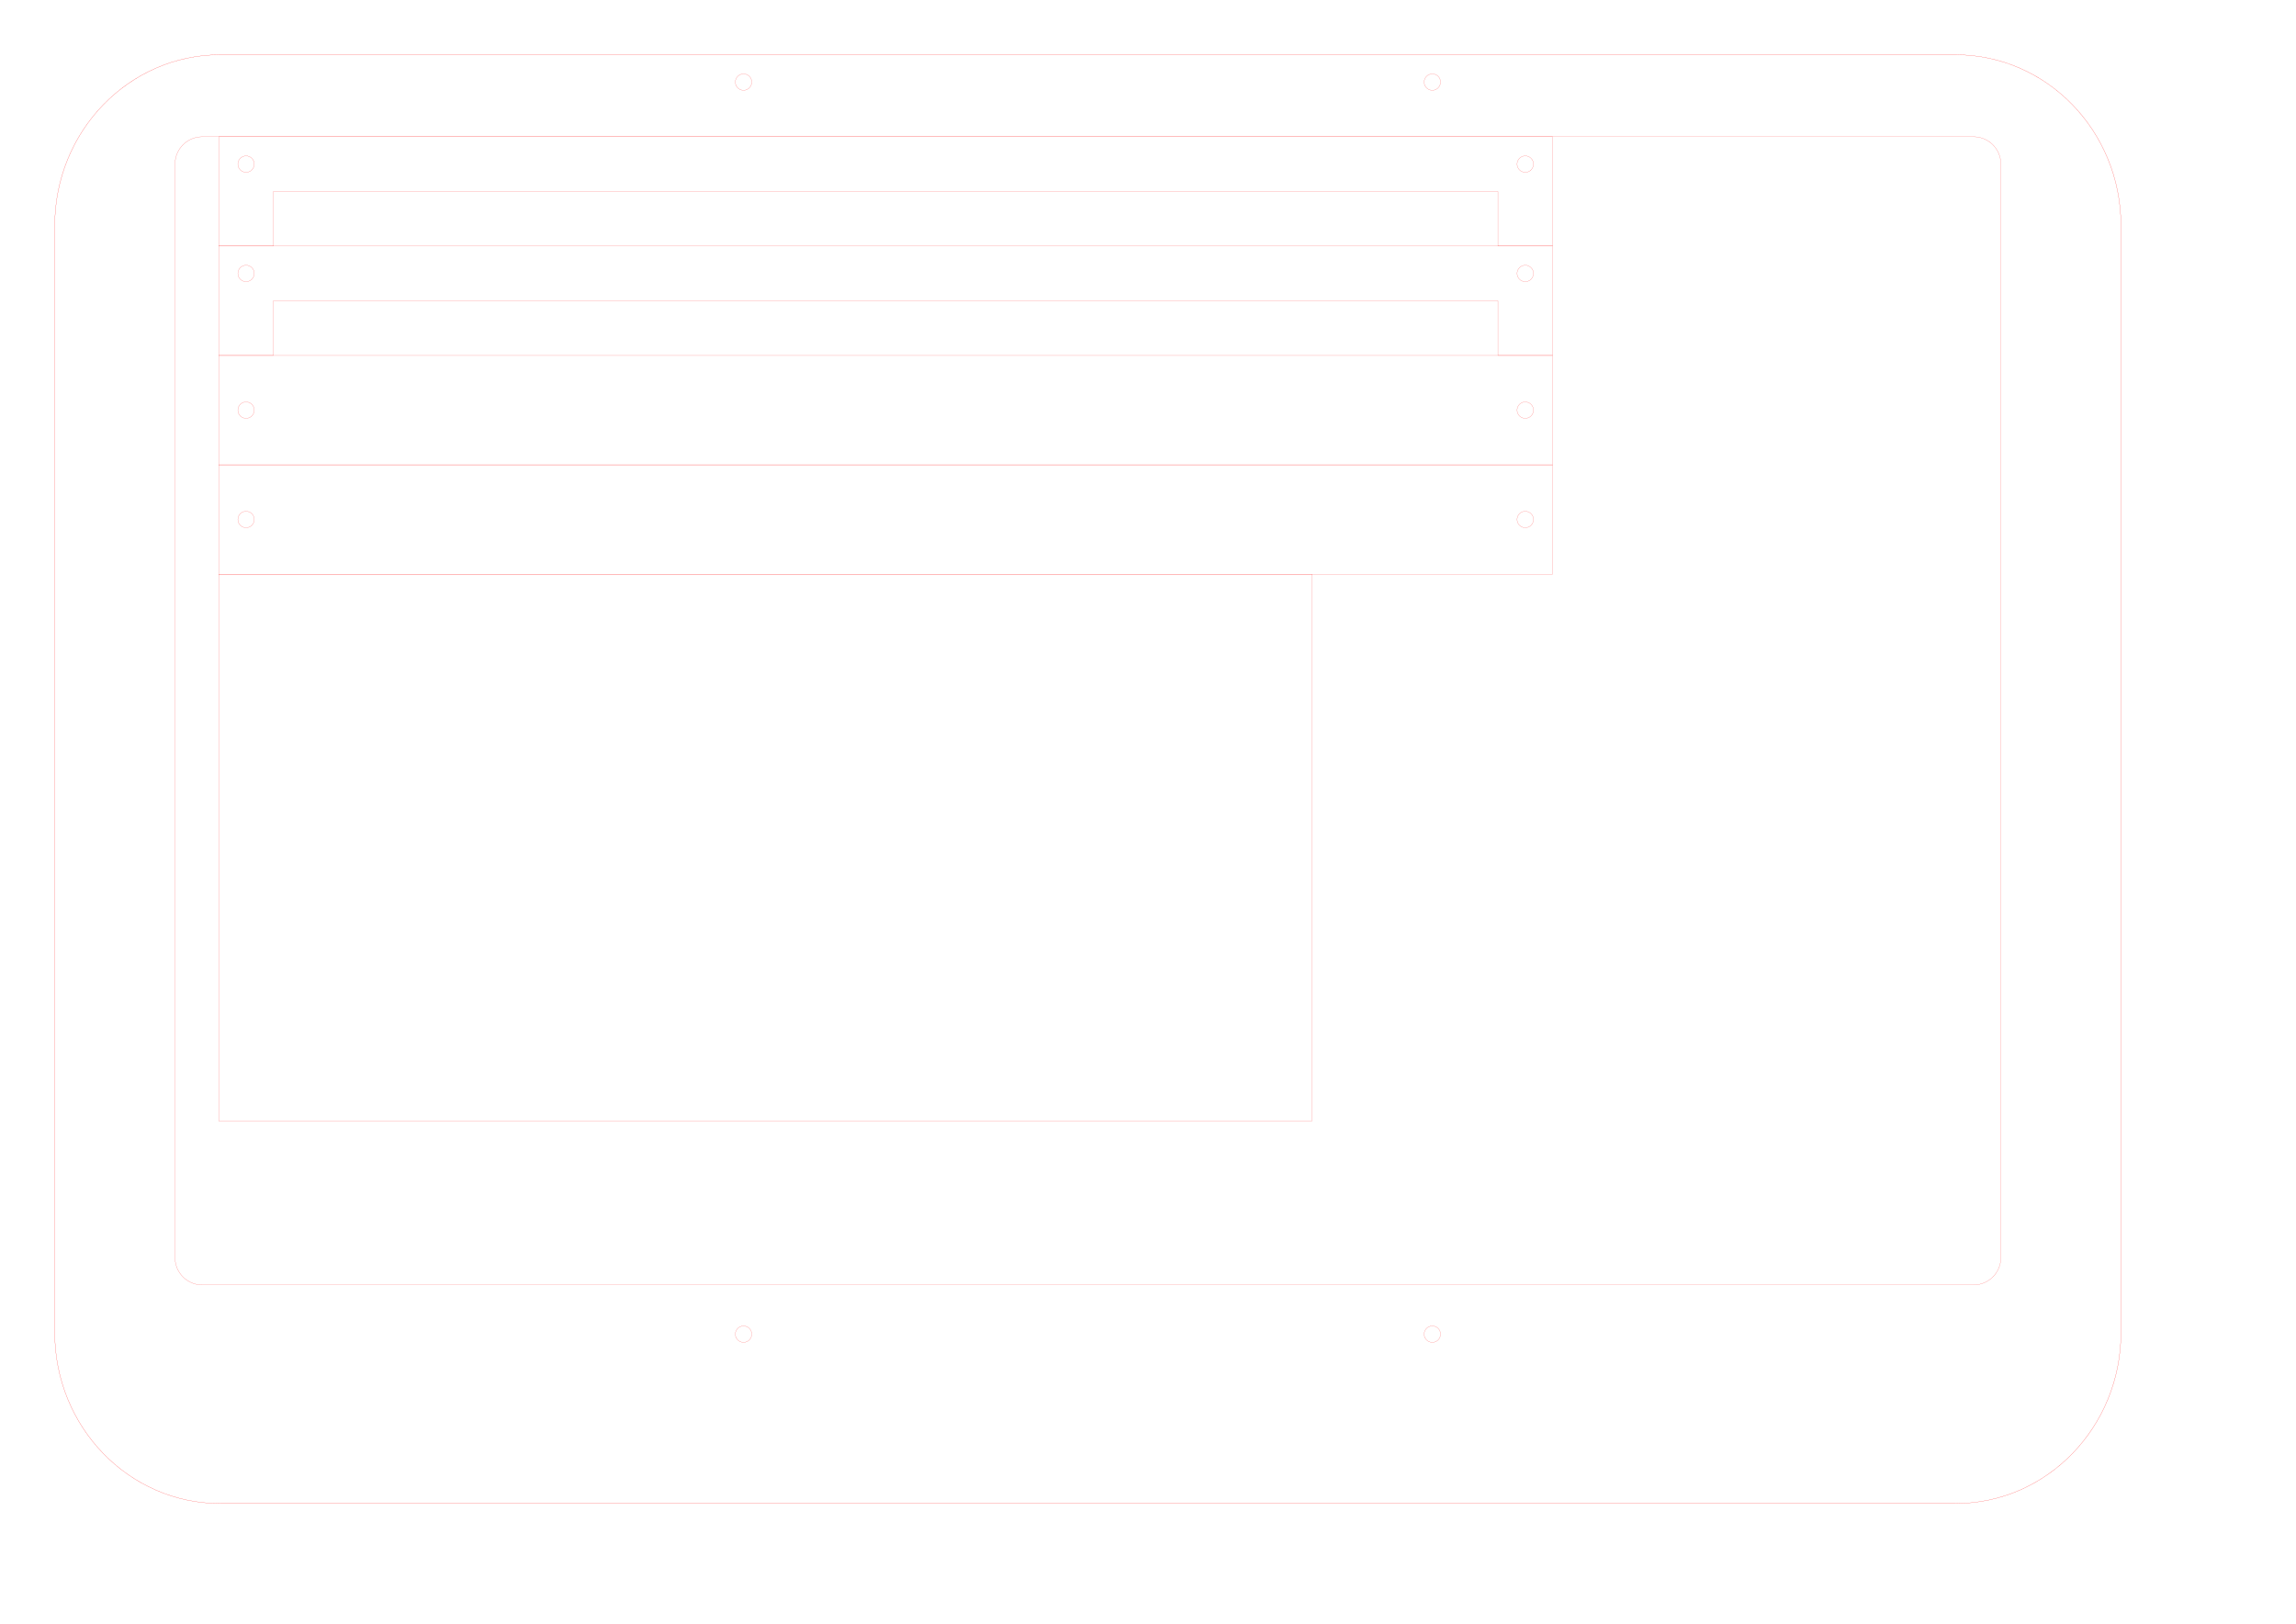
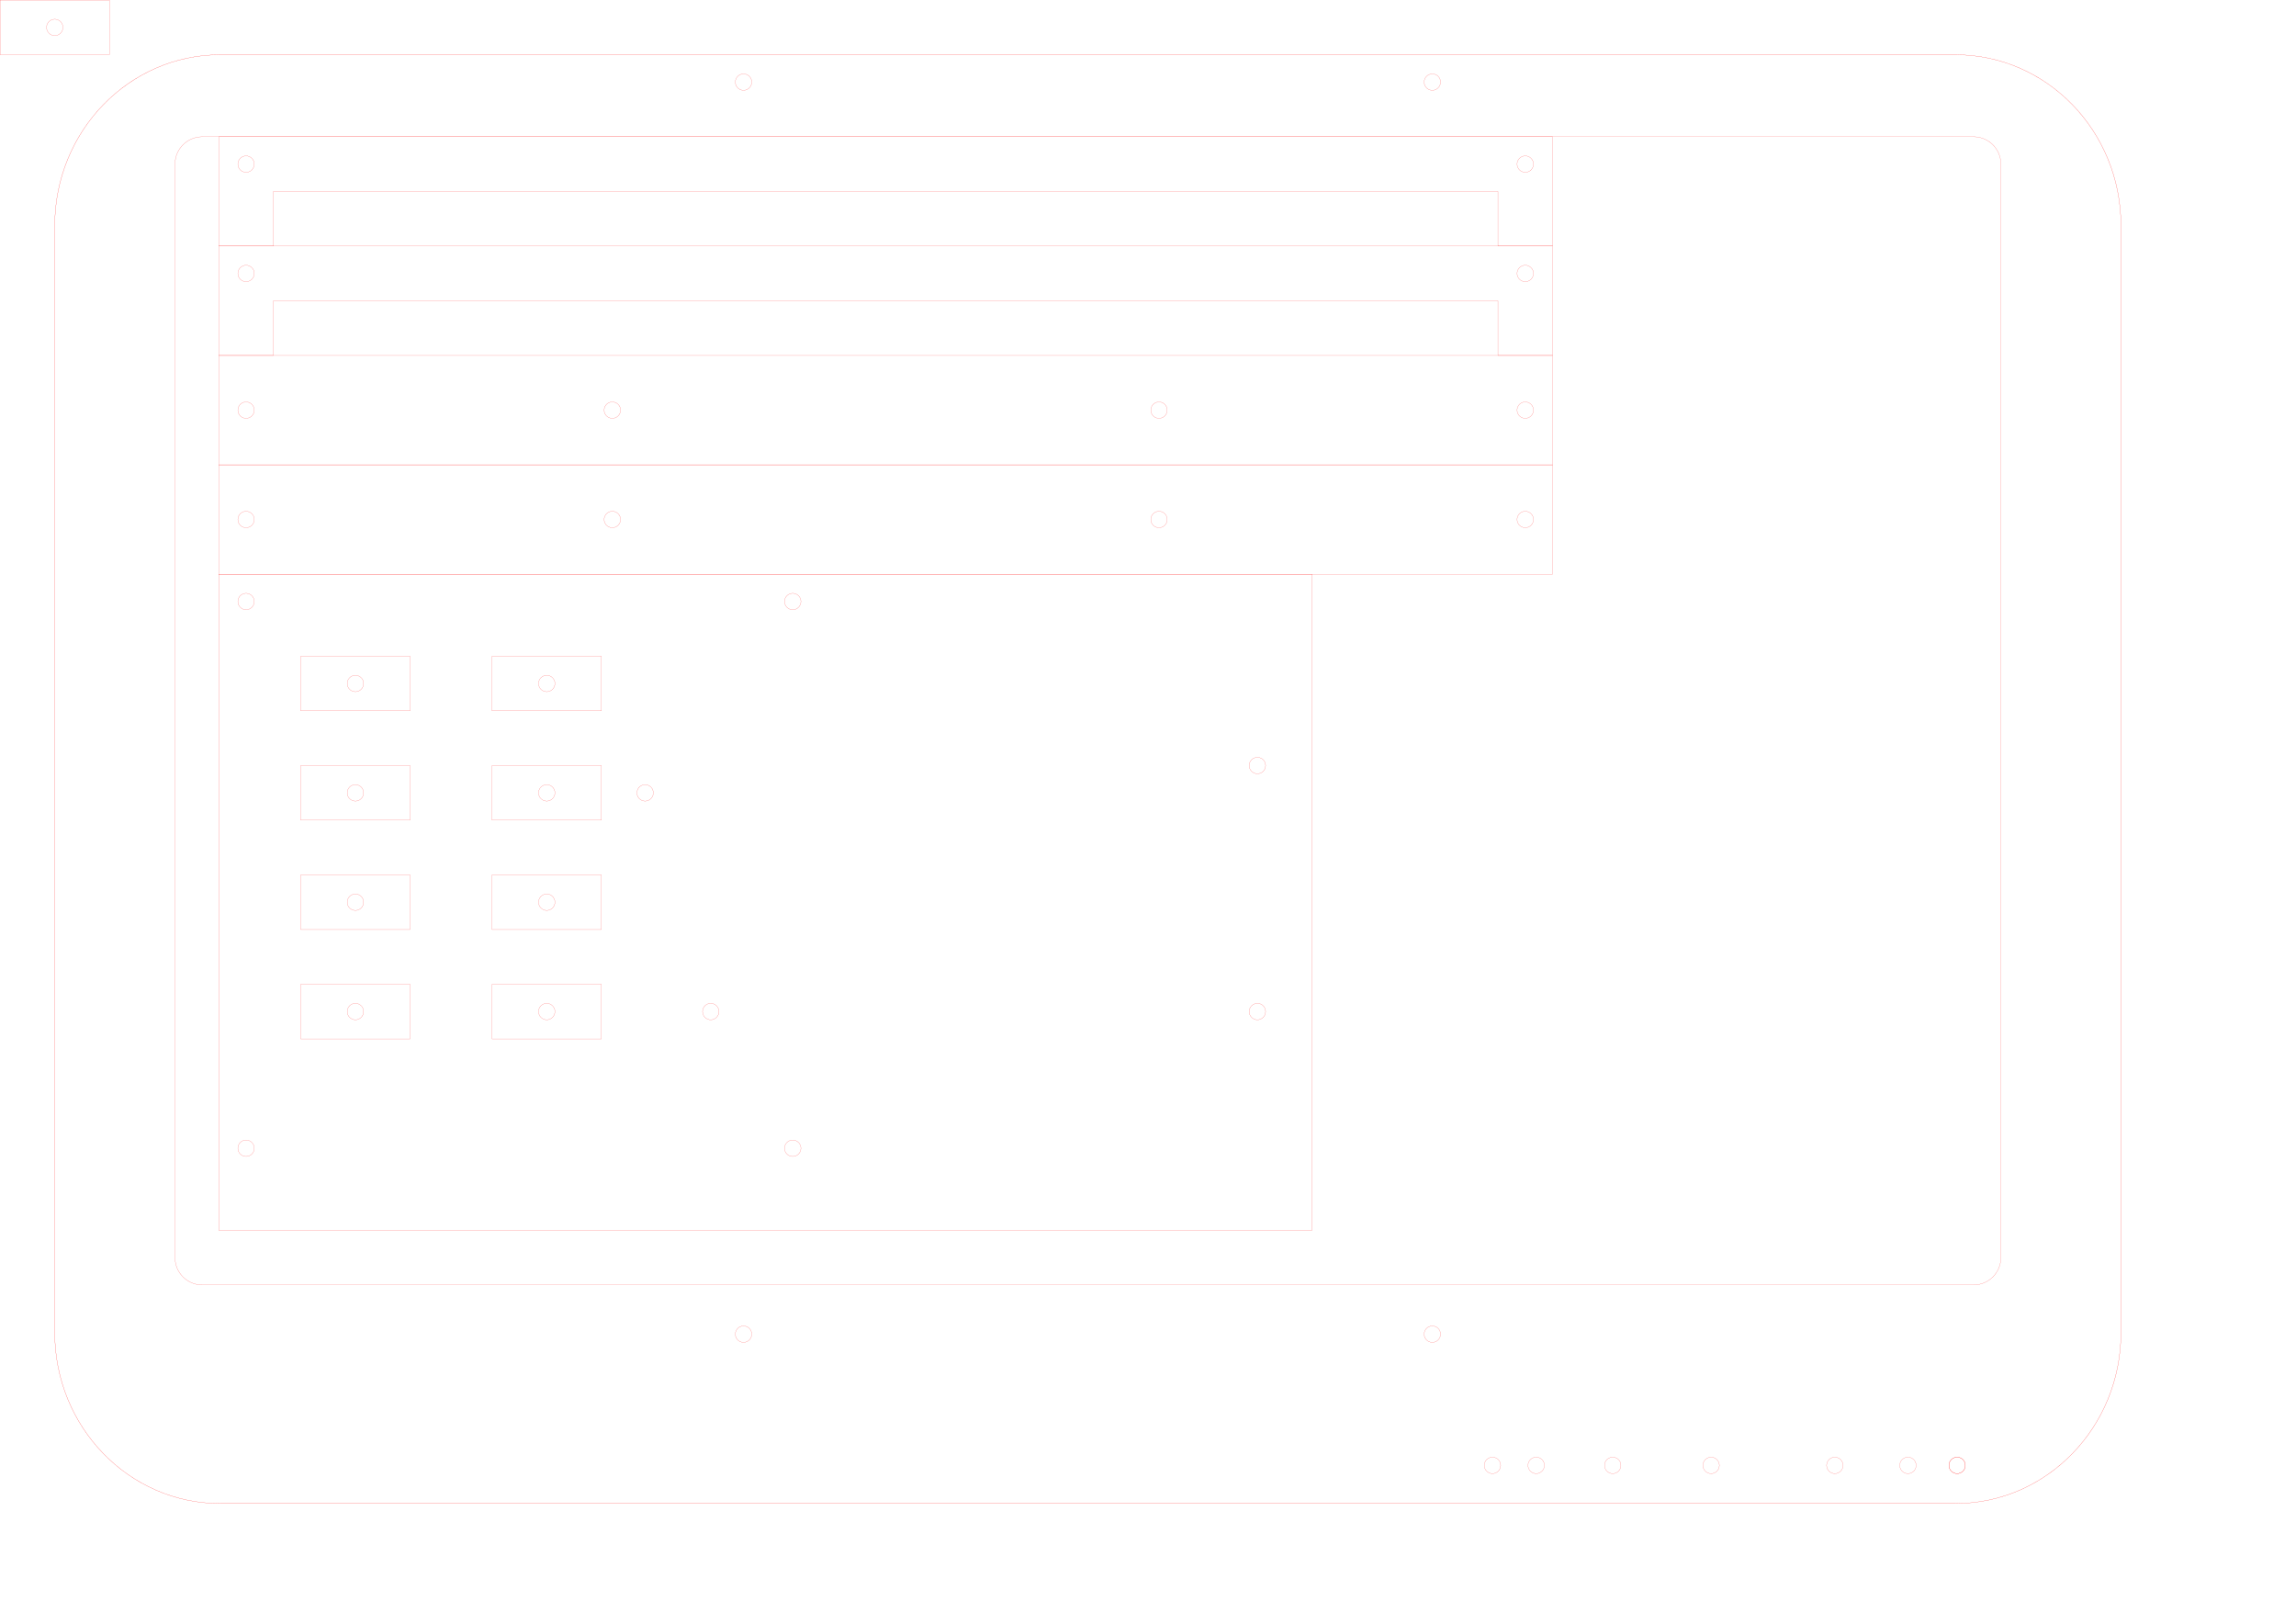
<svg xmlns="http://www.w3.org/2000/svg" width="420mm" height="297mm" viewBox="0 0 420 297" version="1.1" id="svg5">
  <defs id="defs2" />
  <g id="layer1">
    <rect style="fill:none;stroke:#ff0000;stroke-width:0.031;stroke-linejoin:miter;stroke-dasharray:none;stroke-opacity:1" id="rect111" width="377.969" height="264.969" x="10.016" y="10.016" ry="31.262" rx="30.265" />
    <rect style="fill:none;stroke:#ff0000;stroke-width:0.025;stroke-linejoin:miter;stroke-dasharray:none;stroke-opacity:1" id="rect2792" width="334" height="210" x="32.013" y="25.013" rx="5" ry="5" />
    <path style="fill:none;stroke:#ff0000;stroke-width:0.025;stroke-linejoin:miter;stroke-dasharray:none;stroke-opacity:1" d="m 40.013,25.013 h 244 v 20 h -10 v -10 h -224 v 10 h -10 z" id="path4364" />
    <path style="fill:none;stroke:#ff0000;stroke-width:0.025;stroke-linejoin:miter;stroke-dasharray:none;stroke-opacity:1" d="m 40.013,45.013 h 244 v 20 h -10 v -10 h -224 v 10 h -10 z" id="path4364-3" />
    <path style="fill:none;stroke:#ff0000;stroke-width:0.025;stroke-linejoin:miter;stroke-dasharray:none;stroke-opacity:1" d="m 0.013,300.013 h 244 v 20 h -10 v 3e-4 h -224 v -3e-4 h -10 z" id="path4364-3-6" />
    <path style="fill:none;stroke:#ff0000;stroke-width:0.025;stroke-linejoin:miter;stroke-dasharray:none;stroke-opacity:1" d="m 40.013,65.013 h 244 v 20 h -10 v 3e-4 h -224 v -3e-4 h -10 z" id="path4364-3-6-7" />
    <path style="fill:none;stroke:#ff0000;stroke-width:0.025;stroke-linejoin:miter;stroke-dasharray:none;stroke-opacity:1" d="m 40.013,85.013 h 244 v 20 h -10 v 3e-4 h -224 v -3e-4 h -10 z" id="path4364-3-6-7-5" />
-     <rect style="fill:none;stroke:#ff0000;stroke-width:0.025;stroke-linejoin:miter;stroke-dasharray:none;stroke-opacity:1" id="rect4676" width="200" x="40.013" y="105.013" height="100" />
+     <rect style="fill:none;stroke:#ff0000;stroke-width:0.028;stroke-linejoin:miter;stroke-dasharray:none;stroke-opacity:1" id="rect4676" width="199.998" x="40.014" y="105.014" height="119.997" />
    <circle style="fill:none;stroke:#ff0000;stroke-width:0.025;stroke-linejoin:miter;stroke-dasharray:none;stroke-opacity:1" id="path6146" cx="136.013" cy="15.013" r="1.5" />
    <circle style="fill:none;stroke:#ff0000;stroke-width:0.025;stroke-linejoin:miter;stroke-dasharray:none;stroke-opacity:1" id="path6146-3" cx="262.013" cy="15.013" r="1.5" />
    <circle style="fill:none;stroke:#ff0000;stroke-width:0.025;stroke-linejoin:miter;stroke-dasharray:none;stroke-opacity:1" id="path6146-5" cx="136.013" cy="244.013" r="1.5" />
    <circle style="fill:none;stroke:#ff0000;stroke-width:0.025;stroke-linejoin:miter;stroke-dasharray:none;stroke-opacity:1" id="path6146-6" cx="262.013" cy="244.013" r="1.5" />
    <circle style="fill:none;stroke:#ff0000;stroke-width:0.025;stroke-linejoin:miter;stroke-dasharray:none;stroke-opacity:1" id="path6146-2" cx="45.013" cy="30.013" r="1.5" />
    <circle style="fill:none;stroke:#ff0000;stroke-width:0.025;stroke-linejoin:miter;stroke-dasharray:none;stroke-opacity:1" id="path6146-9" cx="45.013" cy="50.013" r="1.5" />
    <circle style="fill:none;stroke:#ff0000;stroke-width:0.025;stroke-linejoin:miter;stroke-dasharray:none;stroke-opacity:1" id="path6146-1" cx="279.013" cy="30.013" r="1.5" />
    <circle style="fill:none;stroke:#ff0000;stroke-width:0.025;stroke-linejoin:miter;stroke-dasharray:none;stroke-opacity:1" id="path6146-27" cx="279.013" cy="50.013" r="1.5" />
    <ellipse style="fill:none;stroke:#ff0000;stroke-width:0.025;stroke-linejoin:miter;stroke-dasharray:none;stroke-opacity:1" id="path6146-0" cx="45.013" cy="75.013" rx="1.5" ry="1.5" />
+     <circle style="fill:none;stroke:#ff0000;stroke-width:0.025;stroke-linejoin:miter;stroke-dasharray:none;stroke-opacity:1" id="path6146-61" cx="112.013" cy="75.013" r="1.5" />
+     <circle style="fill:none;stroke:#ff0000;stroke-width:0.025;stroke-linejoin:miter;stroke-dasharray:none;stroke-opacity:1" id="path6146-8" cx="212.013" cy="75.013" r="1.5" />
    <circle style="fill:none;stroke:#ff0000;stroke-width:0.025;stroke-linejoin:miter;stroke-dasharray:none;stroke-opacity:1" id="path6146-60" cx="279.013" cy="75.013" r="1.5" />
    <circle style="fill:none;stroke:#ff0000;stroke-width:0.025;stroke-linejoin:miter;stroke-dasharray:none;stroke-opacity:1" id="path6146-93" cx="45.013" cy="95.013" r="1.5" />
    <circle style="fill:none;stroke:#ff0000;stroke-width:0.025;stroke-linejoin:miter;stroke-dasharray:none;stroke-opacity:1" id="path6146-62" cx="279.013" cy="95.013" r="1.5" />
+     <circle style="fill:none;stroke:#ff0000;stroke-width:0.025;stroke-linejoin:miter;stroke-dasharray:none;stroke-opacity:1" id="path6146-7" cx="112.013" cy="95.013" r="1.5" />
+     <circle style="fill:none;stroke:#ff0000;stroke-width:0.025;stroke-linejoin:miter;stroke-dasharray:none;stroke-opacity:1" id="path6146-92" cx="212.013" cy="95.013" r="1.5" />
+     <circle style="fill:none;stroke:#ff0000;stroke-width:0.025;stroke-linejoin:miter;stroke-dasharray:none;stroke-opacity:1" id="path6146-02" cx="45.013" cy="110.013" r="1.5" />
+     <circle style="fill:none;stroke:#ff0000;stroke-width:0.025;stroke-linejoin:miter;stroke-dasharray:none;stroke-opacity:1" id="path6146-37" cx="45.013" cy="210.013" r="1.5" />
+     <circle style="fill:none;stroke:#ff0000;stroke-width:0.025;stroke-linejoin:miter;stroke-dasharray:none;stroke-opacity:1" id="path6146-59" cx="145.013" cy="210.013" r="1.5" />
+     <circle style="fill:none;stroke:#ff0000;stroke-width:0.025;stroke-linejoin:miter;stroke-dasharray:none;stroke-opacity:1" id="path6146-22" cx="145.013" cy="110.013" r="1.5" />
+     <circle style="fill:none;stroke:#ff0000;stroke-width:0.025;stroke-linejoin:miter;stroke-dasharray:none;stroke-opacity:1" id="path6146-89" cx="230.013" cy="140.013" r="1.5" />
+     <circle style="fill:none;stroke:#ff0000;stroke-width:0.025;stroke-linejoin:miter;stroke-dasharray:none;stroke-opacity:1" id="path6146-73" cx="118.013" cy="145.013" r="1.5" />
+     <circle style="fill:none;stroke:#ff0000;stroke-width:0.025;stroke-linejoin:miter;stroke-dasharray:none;stroke-opacity:1" id="path6146-89-6" cx="230.013" cy="185.013" r="1.5" />
+     <circle style="fill:none;stroke:#ff0000;stroke-width:0.025;stroke-linejoin:miter;stroke-dasharray:none;stroke-opacity:1" id="path6146-89-6-1" cx="130.013" cy="185.013" r="1.5" />
+     <g id="g7405">
+       <rect style="fill:none;stroke:#ff0000;stroke-width:0.025;stroke-linejoin:miter;stroke-dasharray:none;stroke-opacity:1" id="rect7374" width="20" height="10" x="0.013" y="0.013" />
+       <circle style="fill:none;stroke:#ff0000;stroke-width:0.025;stroke-linejoin:miter;stroke-dasharray:none;stroke-opacity:1" id="path6146-2-2" cx="10.013" cy="5.013" r="1.5" />
+     </g>
+     <g id="g7405-9" transform="translate(55,120)">
+       <rect style="fill:none;stroke:#ff0000;stroke-width:0.025;stroke-linejoin:miter;stroke-dasharray:none;stroke-opacity:1" id="rect7374-3" width="20" height="10" x="0.013" y="0.013" />
+       <circle style="fill:none;stroke:#ff0000;stroke-width:0.025;stroke-linejoin:miter;stroke-dasharray:none;stroke-opacity:1" id="path6146-2-2-1" cx="10.013" cy="5.013" r="1.5" />
+     </g>
+     <g id="g7405-9-9" transform="translate(55,140)">
+       <rect style="fill:none;stroke:#ff0000;stroke-width:0.025;stroke-linejoin:miter;stroke-dasharray:none;stroke-opacity:1" id="rect7374-3-4" width="20" height="10" x="0.013" y="0.013" />
+       <circle style="fill:none;stroke:#ff0000;stroke-width:0.025;stroke-linejoin:miter;stroke-dasharray:none;stroke-opacity:1" id="path6146-2-2-1-7" cx="10.013" cy="5.013" r="1.5" />
+     </g>
+     <g id="g7405-9-8" transform="translate(55,160)">
+       <rect style="fill:none;stroke:#ff0000;stroke-width:0.025;stroke-linejoin:miter;stroke-dasharray:none;stroke-opacity:1" id="rect7374-3-45" width="20" height="10" x="0.013" y="0.013" />
+       <circle style="fill:none;stroke:#ff0000;stroke-width:0.025;stroke-linejoin:miter;stroke-dasharray:none;stroke-opacity:1" id="path6146-2-2-1-0" cx="10.013" cy="5.013" r="1.5" />
+     </g>
+     <g id="g7405-9-3" transform="translate(55,180)">
+       <rect style="fill:none;stroke:#ff0000;stroke-width:0.025;stroke-linejoin:miter;stroke-dasharray:none;stroke-opacity:1" id="rect7374-3-6" width="20" height="10" x="0.013" y="0.013" />
+       <circle style="fill:none;stroke:#ff0000;stroke-width:0.025;stroke-linejoin:miter;stroke-dasharray:none;stroke-opacity:1" id="path6146-2-2-1-1" cx="10.013" cy="5.013" r="1.5" />
+     </g>
+     <g id="g7405-9-0" transform="translate(90,120)">
+       <rect style="fill:none;stroke:#ff0000;stroke-width:0.025;stroke-linejoin:miter;stroke-dasharray:none;stroke-opacity:1" id="rect7374-3-63" width="20" height="10" x="0.013" y="0.013" />
+       <circle style="fill:none;stroke:#ff0000;stroke-width:0.025;stroke-linejoin:miter;stroke-dasharray:none;stroke-opacity:1" id="path6146-2-2-1-2" cx="10.013" cy="5.013" r="1.5" />
+     </g>
+     <g id="g7405-9-06" transform="translate(90,140)">
+       <rect style="fill:none;stroke:#ff0000;stroke-width:0.025;stroke-linejoin:miter;stroke-dasharray:none;stroke-opacity:1" id="rect7374-3-1" width="20" height="10" x="0.013" y="0.013" />
+       <circle style="fill:none;stroke:#ff0000;stroke-width:0.025;stroke-linejoin:miter;stroke-dasharray:none;stroke-opacity:1" id="path6146-2-2-1-5" cx="10.013" cy="5.013" r="1.5" />
+     </g>
+     <g id="g7405-9-5" transform="translate(90,160)">
+       <rect style="fill:none;stroke:#ff0000;stroke-width:0.025;stroke-linejoin:miter;stroke-dasharray:none;stroke-opacity:1" id="rect7374-3-47" width="20" height="10" x="0.013" y="0.013" />
+       <circle style="fill:none;stroke:#ff0000;stroke-width:0.025;stroke-linejoin:miter;stroke-dasharray:none;stroke-opacity:1" id="path6146-2-2-1-6" cx="10.013" cy="5.013" r="1.5" />
+     </g>
+     <g id="g7405-9-56" transform="translate(90,180)">
+       <rect style="fill:none;stroke:#ff0000;stroke-width:0.025;stroke-linejoin:miter;stroke-dasharray:none;stroke-opacity:1" id="rect7374-3-9" width="20" height="10" x="0.013" y="0.013" />
+       <circle style="fill:none;stroke:#ff0000;stroke-width:0.025;stroke-linejoin:miter;stroke-dasharray:none;stroke-opacity:1" id="path6146-2-2-1-3" cx="10.013" cy="5.013" r="1.5" />
+     </g>
+     <circle style="fill:none;stroke:#ff0000;stroke-width:0.025;stroke-linejoin:miter;stroke-dasharray:none;stroke-opacity:1" id="path6146-89-6-7" cx="358.013" cy="268.013" r="1.5" />
+     <circle style="fill:none;stroke:#ff0000;stroke-width:0.025;stroke-linejoin:miter;stroke-dasharray:none;stroke-opacity:1" id="path6146-89-6-7-4" cx="349.013" cy="268.013" r="1.5" />
+     <circle style="fill:none;stroke:#ff0000;stroke-width:0.025;stroke-linejoin:miter;stroke-dasharray:none;stroke-opacity:1" id="path6146-89-6-7-5" cx="335.637" cy="268.013" r="1.5" />
+     <circle style="fill:none;stroke:#ff0000;stroke-width:0.025;stroke-linejoin:miter;stroke-dasharray:none;stroke-opacity:1" id="path6146-89-6-7-2" cx="313.013" cy="268.013" r="1.5" />
+     <circle style="fill:none;stroke:#ff0000;stroke-width:0.025;stroke-linejoin:miter;stroke-dasharray:none;stroke-opacity:1" id="path6146-89-6-7-54" cx="358.013" cy="268.013" r="1.5" />
+     <circle style="fill:none;stroke:#ff0000;stroke-width:0.025;stroke-linejoin:miter;stroke-dasharray:none;stroke-opacity:1" id="path6146-89-6-7-7" cx="295.013" cy="268.013" r="1.5" />
+     <circle style="fill:none;stroke:#ff0000;stroke-width:0.025;stroke-linejoin:miter;stroke-dasharray:none;stroke-opacity:1" id="path6146-89-6-7-44" cx="273.013" cy="268.013" r="1.5" />
+     <circle style="fill:none;stroke:#ff0000;stroke-width:0.025;stroke-linejoin:miter;stroke-dasharray:none;stroke-opacity:1" id="path6146-89-6-7-3" cx="281.013" cy="268.013" r="1.5" />
  </g>
</svg>
